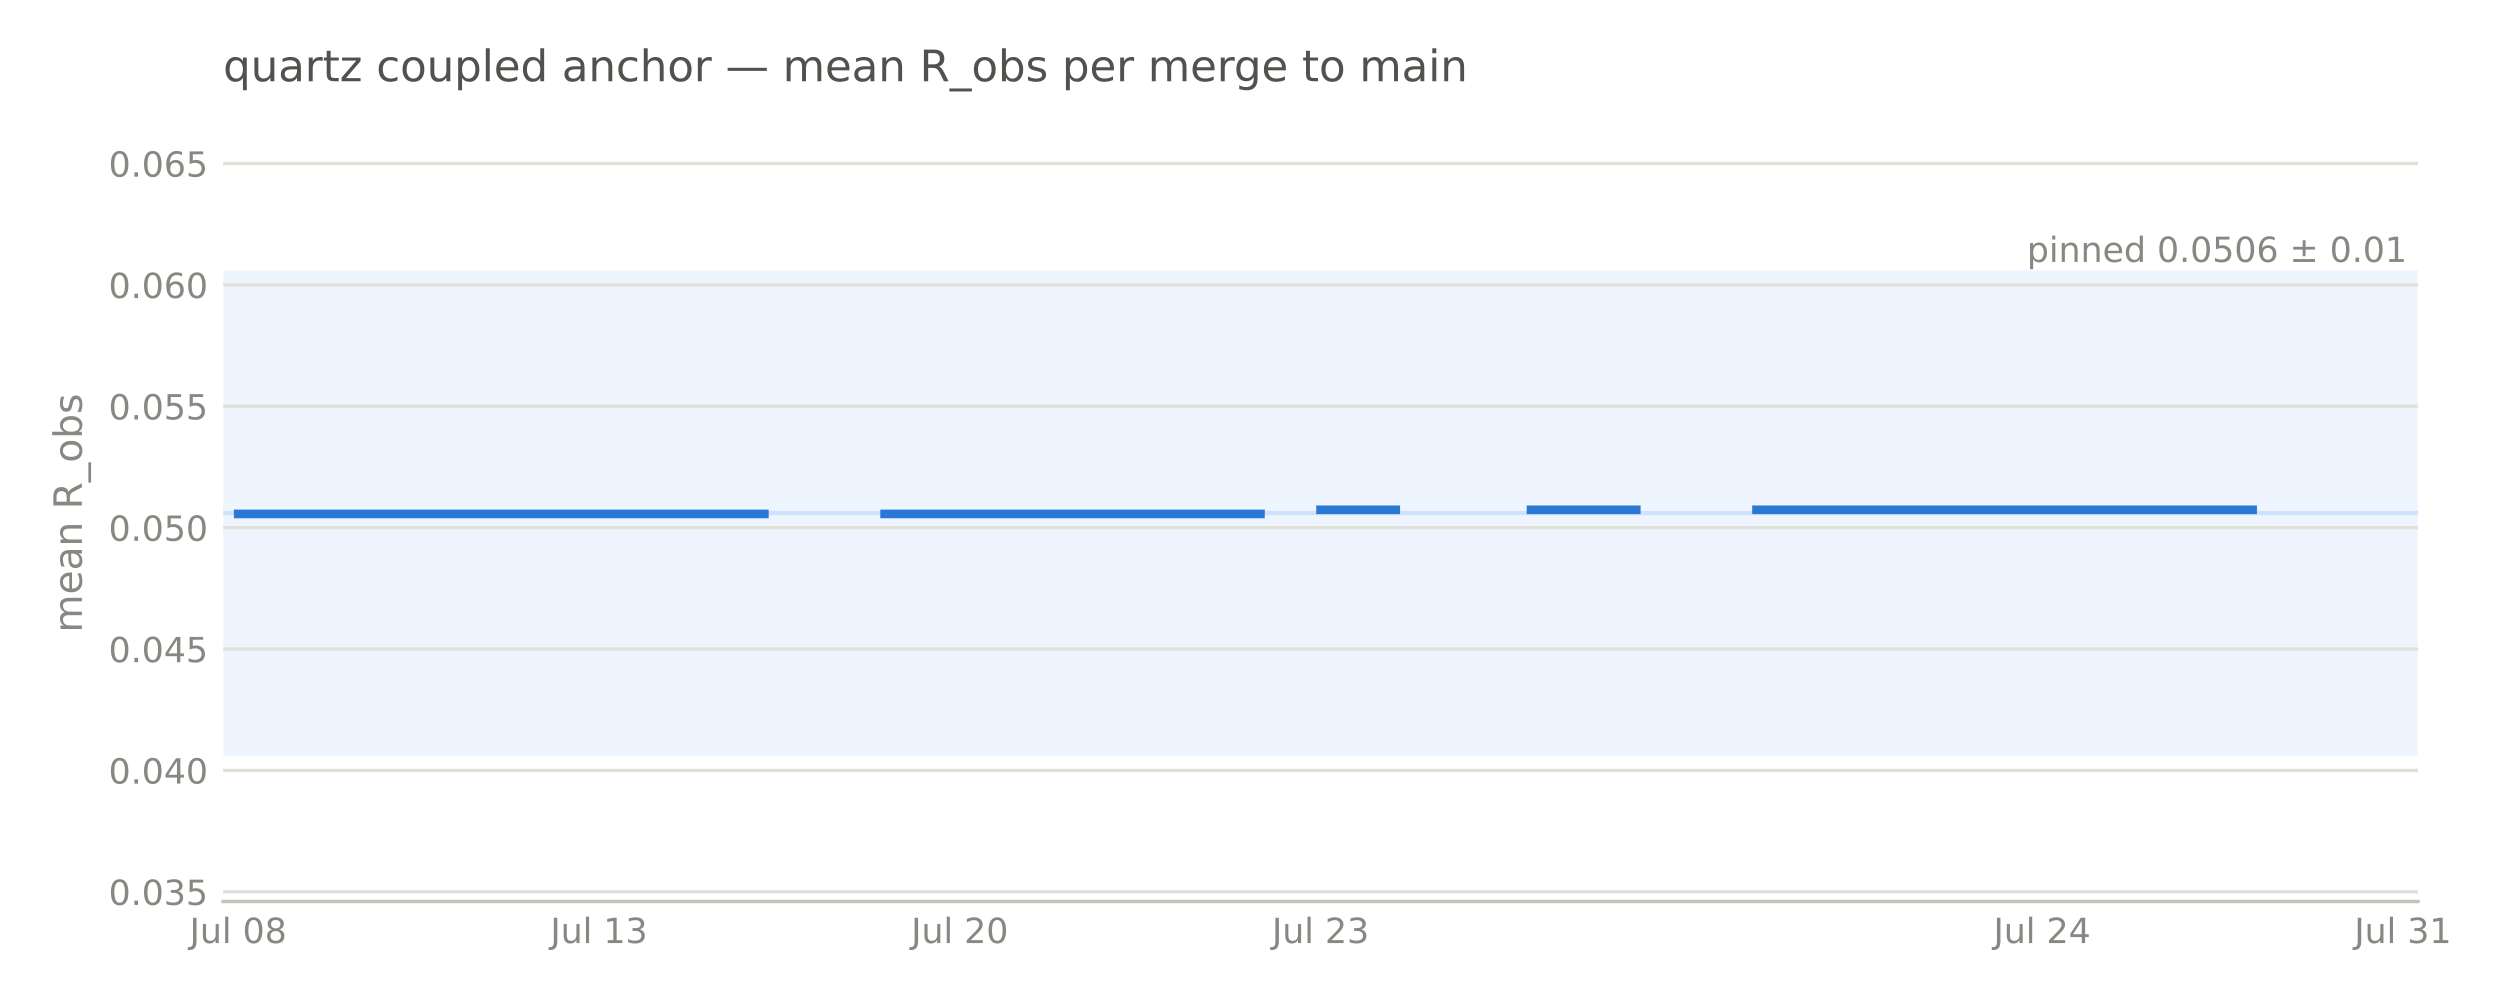
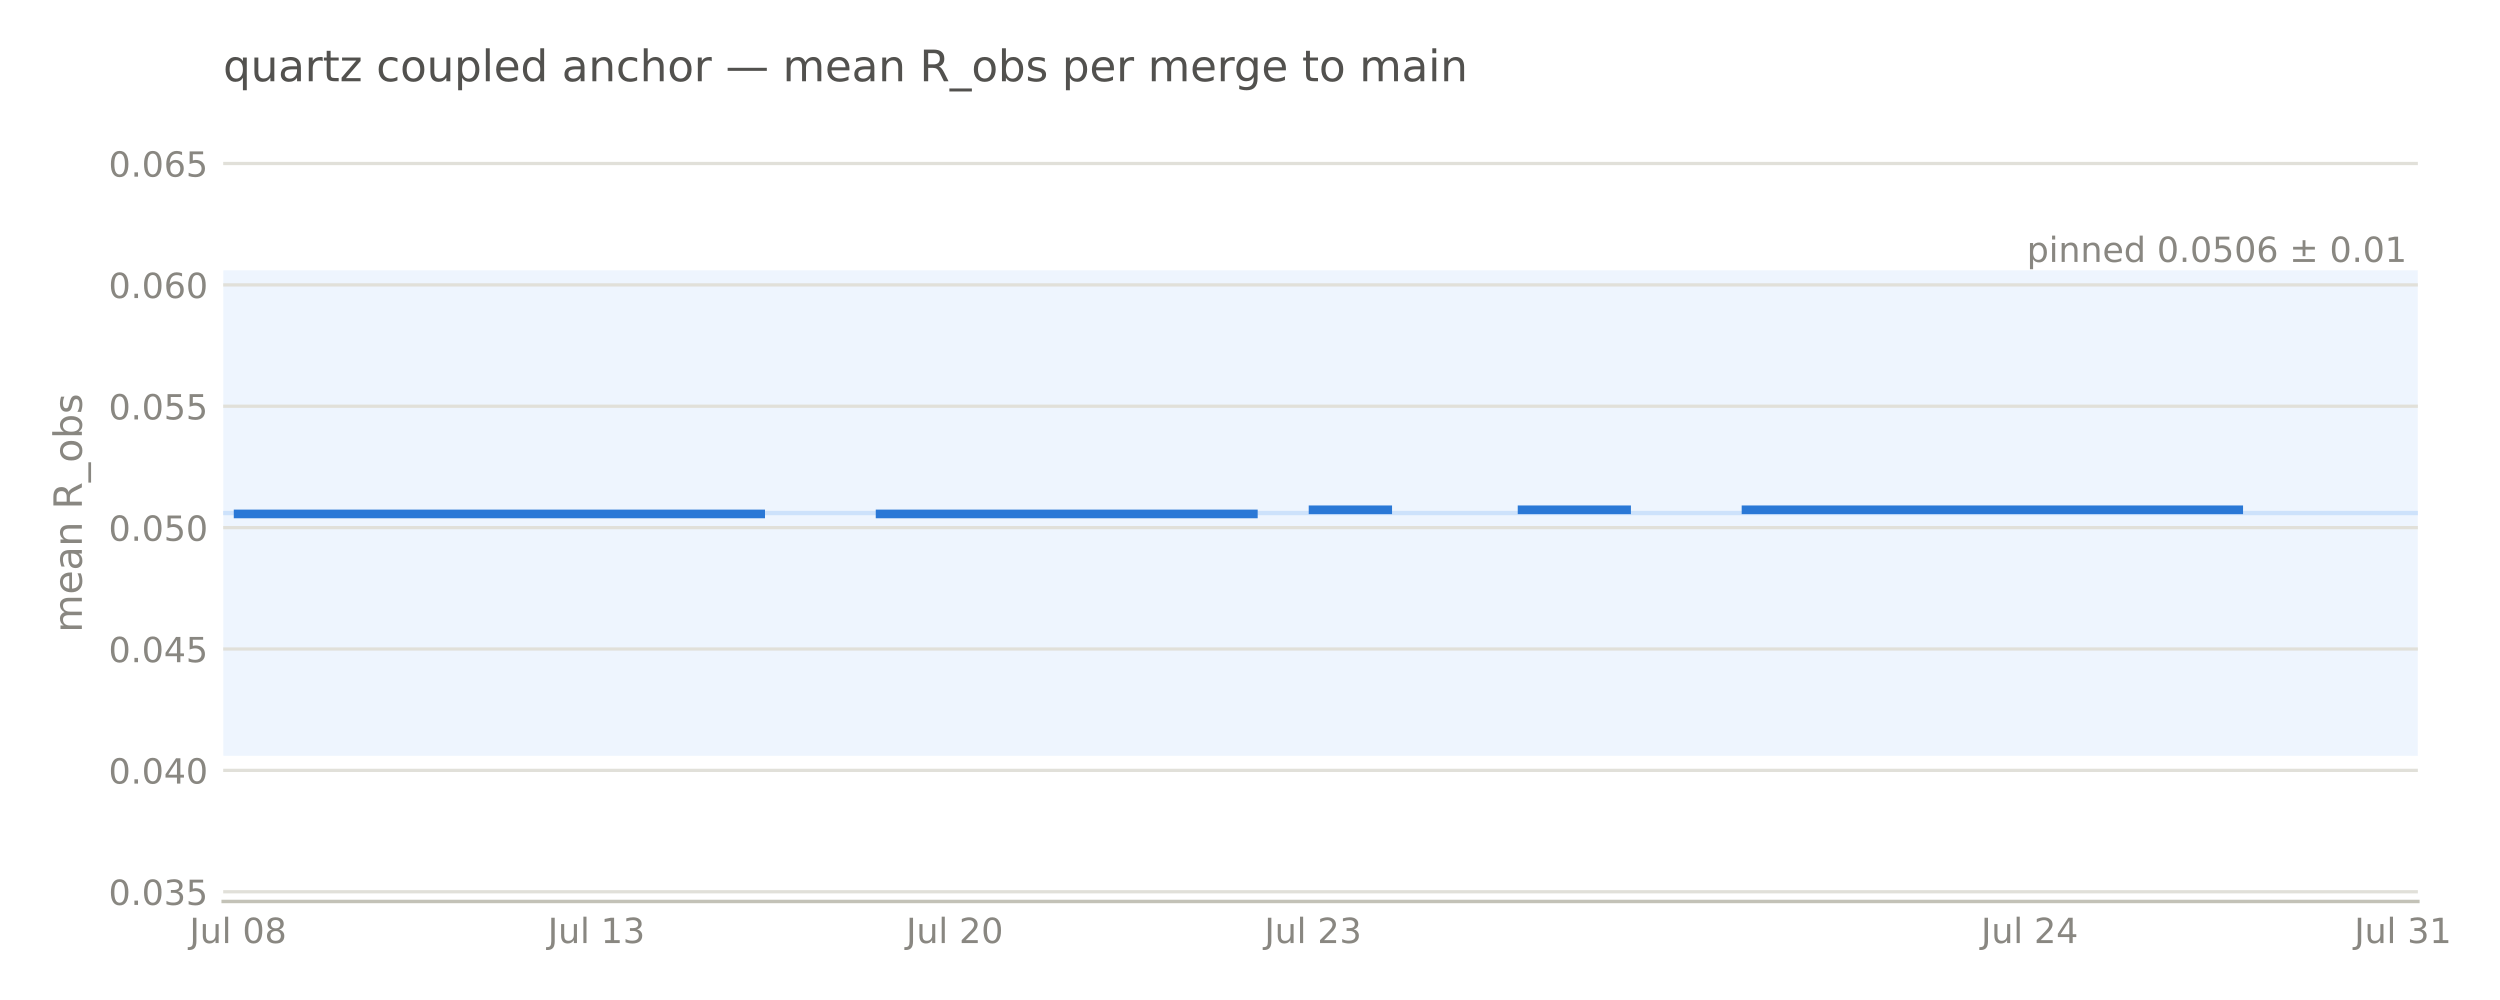
<svg xmlns="http://www.w3.org/2000/svg" width="576pt" height="230.4pt" viewBox="0 0 576 230.4" version="1.1">
  <defs>
    <style type="text/css">*{stroke-linejoin: round; stroke-linecap: butt}</style>
  </defs>
  <g id="figure_1">
    <g id="patch_1">
      <path d="M 0 230.4  L 576 230.4  L 576 0  L 0 0  L 0 230.4  z " style="fill: none; opacity: 0" />
    </g>
    <g id="axes_1">
      <g id="patch_2">
-         <path d="M 51.422 207.698  L 557.098 207.698  L 557.098 28.72  L 51.422 28.72  L 51.422 207.698  z " style="fill: none" />
+         <path d="M 51.422 207.698  L 557.077 207.698  L 557.077 28.72  L 51.422 28.72  L 51.422 207.698  z " style="fill: none" />
      </g>
      <g id="patch_3">
-         <path d="M 51.422 174.14  L 557.098 174.14  L 557.098 62.278  L 51.422 62.278  z " clip-path="url(#p4c9774a7f5)" style="fill: #cde2fb; opacity: 0.35" />
+         <path d="M 51.422 174.14  L 557.077 174.14  L 557.077 62.278  L 51.422 62.278  z " clip-path="url(#p5fcd41ae10)" style="fill: #cde2fb; opacity: 0.35" />
      </g>
      <g id="matplotlib.axis_1">
        <g id="xtick_1">
          <g id="line2d_1" />
          <g id="text_1">
-             <text style="font-size: 8px; font-family: 'DejaVu Sans', 'Bitstream Vera Sans', 'Computer Modern Sans Serif', 'Lucida Grande', 'Verdana', 'Geneva', 'Lucid', 'Arial', 'Helvetica', 'Avant Garde', sans-serif; text-anchor: middle; fill: #898781" x="54.886" y="217.277" transform="rotate(-0 54.88564 217.2769)">Jul 08</text>
+             <text style="font-size: 8px; font-family: 'DejaVu Sans', 'Bitstream Vera Sans', 'Computer Modern Sans Serif', 'Lucida Grande', 'Verdana', 'Geneva', 'Lucid', 'Arial', 'Helvetica', 'Avant Garde', sans-serif; text-anchor: middle; fill: #898781" x="54.862" y="217.277" transform="rotate(-0 54.86194 217.2769)">Jul 08</text>
          </g>
        </g>
        <g id="xtick_2">
          <g id="line2d_2" />
          <g id="text_2">
-             <text style="font-size: 8px; font-family: 'DejaVu Sans', 'Bitstream Vera Sans', 'Computer Modern Sans Serif', 'Lucida Grande', 'Verdana', 'Geneva', 'Lucid', 'Arial', 'Helvetica', 'Avant Garde', sans-serif; text-anchor: middle; fill: #898781" x="138.01" y="217.277" transform="rotate(-0 138.0104 217.2769)">Jul 13</text>
+             <text style="font-size: 8px; font-family: 'DejaVu Sans', 'Bitstream Vera Sans', 'Computer Modern Sans Serif', 'Lucida Grande', 'Verdana', 'Geneva', 'Lucid', 'Arial', 'Helvetica', 'Avant Garde', sans-serif; text-anchor: middle; fill: #898781" x="137.418" y="217.277" transform="rotate(-0 137.4178 217.2769)">Jul 13</text>
          </g>
        </g>
        <g id="xtick_3">
          <g id="line2d_3" />
          <g id="text_3">
-             <text style="font-size: 8px; font-family: 'DejaVu Sans', 'Bitstream Vera Sans', 'Computer Modern Sans Serif', 'Lucida Grande', 'Verdana', 'Geneva', 'Lucid', 'Arial', 'Helvetica', 'Avant Garde', sans-serif; text-anchor: middle; fill: #898781" x="221.135" y="217.277" transform="rotate(-0 221.1351 217.2769)">Jul 20</text>
+             <text style="font-size: 8px; font-family: 'DejaVu Sans', 'Bitstream Vera Sans', 'Computer Modern Sans Serif', 'Lucida Grande', 'Verdana', 'Geneva', 'Lucid', 'Arial', 'Helvetica', 'Avant Garde', sans-serif; text-anchor: middle; fill: #898781" x="219.974" y="217.277" transform="rotate(-0 219.9737 217.2769)">Jul 20</text>
          </g>
        </g>
        <g id="xtick_4">
          <g id="line2d_4" />
          <g id="text_4">
-             <text style="font-size: 8px; font-family: 'DejaVu Sans', 'Bitstream Vera Sans', 'Computer Modern Sans Serif', 'Lucida Grande', 'Verdana', 'Geneva', 'Lucid', 'Arial', 'Helvetica', 'Avant Garde', sans-serif; text-anchor: middle; fill: #898781" x="304.26" y="217.277" transform="rotate(-0 304.2598 217.2769)">Jul 23</text>
+             <text style="font-size: 8px; font-family: 'DejaVu Sans', 'Bitstream Vera Sans', 'Computer Modern Sans Serif', 'Lucida Grande', 'Verdana', 'Geneva', 'Lucid', 'Arial', 'Helvetica', 'Avant Garde', sans-serif; text-anchor: middle; fill: #898781" x="302.53" y="217.277" transform="rotate(-0 302.5295 217.2769)">Jul 23</text>
          </g>
        </g>
        <g id="xtick_5">
          <g id="line2d_5" />
          <g id="text_5">
-             <text style="font-size: 8px; font-family: 'DejaVu Sans', 'Bitstream Vera Sans', 'Computer Modern Sans Serif', 'Lucida Grande', 'Verdana', 'Geneva', 'Lucid', 'Arial', 'Helvetica', 'Avant Garde', sans-serif; text-anchor: middle; fill: #898781" x="470.509" y="217.277" transform="rotate(-0 470.5093 217.2769)">Jul 24</text>
+             <text style="font-size: 8px; font-family: 'DejaVu Sans', 'Bitstream Vera Sans', 'Computer Modern Sans Serif', 'Lucida Grande', 'Verdana', 'Geneva', 'Lucid', 'Arial', 'Helvetica', 'Avant Garde', sans-serif; text-anchor: middle; fill: #898781" x="467.641" y="217.277" transform="rotate(-0 467.6412 217.2769)">Jul 24</text>
          </g>
        </g>
        <g id="xtick_6">
          <g id="line2d_6" />
          <g id="text_6">
-             <text style="font-size: 8px; font-family: 'DejaVu Sans', 'Bitstream Vera Sans', 'Computer Modern Sans Serif', 'Lucida Grande', 'Verdana', 'Geneva', 'Lucid', 'Arial', 'Helvetica', 'Avant Garde', sans-serif; text-anchor: middle; fill: #898781" x="553.634" y="217.277" transform="rotate(-0 553.634 217.2769)">Jul 31</text>
+             <text style="font-size: 8px; font-family: 'DejaVu Sans', 'Bitstream Vera Sans', 'Computer Modern Sans Serif', 'Lucida Grande', 'Verdana', 'Geneva', 'Lucid', 'Arial', 'Helvetica', 'Avant Garde', sans-serif; text-anchor: middle; fill: #898781" x="553.637" y="217.277" transform="rotate(-0 553.6369 217.2769)">Jul 31</text>
          </g>
        </g>
      </g>
      <g id="matplotlib.axis_2">
        <g id="ytick_1">
          <g id="line2d_7">
-             <path d="M 51.422 205.461  L 557.098 205.461  " clip-path="url(#p4c9774a7f5)" style="fill: none; stroke: #e1e0d9; stroke-width: 0.75; stroke-linecap: square" />
+             <path d="M 51.422 205.461  L 557.077 205.461  " clip-path="url(#p5fcd41ae10)" style="fill: none; stroke: #e1e0d9; stroke-width: 0.75; stroke-linecap: square" />
          </g>
          <g id="line2d_8" />
          <g id="text_7">
            <text style="font-size: 8px; font-family: 'DejaVu Sans', 'Bitstream Vera Sans', 'Computer Modern Sans Serif', 'Lucida Grande', 'Verdana', 'Geneva', 'Lucid', 'Arial', 'Helvetica', 'Avant Garde', sans-serif; text-anchor: end; fill: #898781" x="47.922" y="208.5" transform="rotate(-0 47.92211 208.5)">0.035</text>
          </g>
        </g>
        <g id="ytick_2">
          <g id="line2d_9">
-             <path d="M 51.422 177.496  L 557.098 177.496  " clip-path="url(#p4c9774a7f5)" style="fill: none; stroke: #e1e0d9; stroke-width: 0.75; stroke-linecap: square" />
+             <path d="M 51.422 177.496  L 557.077 177.496  " clip-path="url(#p5fcd41ae10)" style="fill: none; stroke: #e1e0d9; stroke-width: 0.75; stroke-linecap: square" />
          </g>
          <g id="line2d_10" />
          <g id="text_8">
            <text style="font-size: 8px; font-family: 'DejaVu Sans', 'Bitstream Vera Sans', 'Computer Modern Sans Serif', 'Lucida Grande', 'Verdana', 'Geneva', 'Lucid', 'Arial', 'Helvetica', 'Avant Garde', sans-serif; text-anchor: end; fill: #898781" x="47.922" y="180.535" transform="rotate(-0 47.92211 180.5346)">0.040</text>
          </g>
        </g>
        <g id="ytick_3">
          <g id="line2d_11">
-             <path d="M 51.422 149.53  L 557.098 149.53  " clip-path="url(#p4c9774a7f5)" style="fill: none; stroke: #e1e0d9; stroke-width: 0.75; stroke-linecap: square" />
+             <path d="M 51.422 149.53  L 557.077 149.53  " clip-path="url(#p5fcd41ae10)" style="fill: none; stroke: #e1e0d9; stroke-width: 0.75; stroke-linecap: square" />
          </g>
          <g id="line2d_12" />
          <g id="text_9">
            <text style="font-size: 8px; font-family: 'DejaVu Sans', 'Bitstream Vera Sans', 'Computer Modern Sans Serif', 'Lucida Grande', 'Verdana', 'Geneva', 'Lucid', 'Arial', 'Helvetica', 'Avant Garde', sans-serif; text-anchor: end; fill: #898781" x="47.922" y="152.569" transform="rotate(-0 47.92211 152.5693)">0.045</text>
          </g>
        </g>
        <g id="ytick_4">
          <g id="line2d_13">
-             <path d="M 51.422 121.565  L 557.098 121.565  " clip-path="url(#p4c9774a7f5)" style="fill: none; stroke: #e1e0d9; stroke-width: 0.75; stroke-linecap: square" />
+             <path d="M 51.422 121.565  L 557.077 121.565  " clip-path="url(#p5fcd41ae10)" style="fill: none; stroke: #e1e0d9; stroke-width: 0.75; stroke-linecap: square" />
          </g>
          <g id="line2d_14" />
          <g id="text_10">
            <text style="font-size: 8px; font-family: 'DejaVu Sans', 'Bitstream Vera Sans', 'Computer Modern Sans Serif', 'Lucida Grande', 'Verdana', 'Geneva', 'Lucid', 'Arial', 'Helvetica', 'Avant Garde', sans-serif; text-anchor: end; fill: #898781" x="47.922" y="124.604" transform="rotate(-0 47.92211 124.604)">0.050</text>
          </g>
        </g>
        <g id="ytick_5">
          <g id="line2d_15">
-             <path d="M 51.422 93.6  L 557.098 93.6  " clip-path="url(#p4c9774a7f5)" style="fill: none; stroke: #e1e0d9; stroke-width: 0.75; stroke-linecap: square" />
+             <path d="M 51.422 93.6  L 557.077 93.6  " clip-path="url(#p5fcd41ae10)" style="fill: none; stroke: #e1e0d9; stroke-width: 0.75; stroke-linecap: square" />
          </g>
          <g id="line2d_16" />
          <g id="text_11">
            <text style="font-size: 8px; font-family: 'DejaVu Sans', 'Bitstream Vera Sans', 'Computer Modern Sans Serif', 'Lucida Grande', 'Verdana', 'Geneva', 'Lucid', 'Arial', 'Helvetica', 'Avant Garde', sans-serif; text-anchor: end; fill: #898781" x="47.922" y="96.639" transform="rotate(-0 47.92211 96.63863)">0.055</text>
          </g>
        </g>
        <g id="ytick_6">
          <g id="line2d_17">
-             <path d="M 51.422 65.634  L 557.098 65.634  " clip-path="url(#p4c9774a7f5)" style="fill: none; stroke: #e1e0d9; stroke-width: 0.75; stroke-linecap: square" />
+             <path d="M 51.422 65.634  L 557.077 65.634  " clip-path="url(#p5fcd41ae10)" style="fill: none; stroke: #e1e0d9; stroke-width: 0.75; stroke-linecap: square" />
          </g>
          <g id="line2d_18" />
          <g id="text_12">
            <text style="font-size: 8px; font-family: 'DejaVu Sans', 'Bitstream Vera Sans', 'Computer Modern Sans Serif', 'Lucida Grande', 'Verdana', 'Geneva', 'Lucid', 'Arial', 'Helvetica', 'Avant Garde', sans-serif; text-anchor: end; fill: #898781" x="47.922" y="68.673" transform="rotate(-0 47.92211 68.6733)">0.060</text>
          </g>
        </g>
        <g id="ytick_7">
          <g id="line2d_19">
-             <path d="M 51.422 37.669  L 557.098 37.669  " clip-path="url(#p4c9774a7f5)" style="fill: none; stroke: #e1e0d9; stroke-width: 0.75; stroke-linecap: square" />
+             <path d="M 51.422 37.669  L 557.077 37.669  " clip-path="url(#p5fcd41ae10)" style="fill: none; stroke: #e1e0d9; stroke-width: 0.75; stroke-linecap: square" />
          </g>
          <g id="line2d_20" />
          <g id="text_13">
            <text style="font-size: 8px; font-family: 'DejaVu Sans', 'Bitstream Vera Sans', 'Computer Modern Sans Serif', 'Lucida Grande', 'Verdana', 'Geneva', 'Lucid', 'Arial', 'Helvetica', 'Avant Garde', sans-serif; text-anchor: end; fill: #898781" x="47.922" y="40.708" transform="rotate(-0 47.92211 40.70797)">0.065</text>
          </g>
        </g>
        <g id="text_14">
          <text style="font-size: 9px; font-family: 'DejaVu Sans', 'Bitstream Vera Sans', 'Computer Modern Sans Serif', 'Lucida Grande', 'Verdana', 'Geneva', 'Lucid', 'Arial', 'Helvetica', 'Avant Garde', sans-serif; text-anchor: middle; fill: #898781" x="18.858" y="118.209" transform="rotate(-90 18.8575 118.2091)">mean R_obs</text>
        </g>
      </g>
      <g id="line2d_21">
-         <path d="M 51.422 118.209  L 557.098 118.209  " clip-path="url(#p4c9774a7f5)" style="fill: none; stroke: #cde2fb; stroke-linecap: square" />
+         <path d="M 51.422 118.209  L 557.077 118.209  " clip-path="url(#p5fcd41ae10)" style="fill: none; stroke: #cde2fb; stroke-linecap: square" />
      </g>
      <g id="patch_4">
-         <path d="M 51.422 207.698  L 557.098 207.698  " style="fill: none; stroke: #c3c2b7; stroke-width: 0.8; stroke-linejoin: miter; stroke-linecap: square" />
+         <path d="M 51.422 207.698  L 557.077 207.698  " style="fill: none; stroke: #c3c2b7; stroke-width: 0.8; stroke-linejoin: miter; stroke-linecap: square" />
      </g>
      <g id="line2d_22">
-         <path d="M 54.886 118.409  L 176.109 118.409  M 203.817 118.409  L 290.406 118.409  M 304.26 117.455  L 321.577 117.455  M 352.749 117.455  L 376.994 117.455  M 404.702 117.455  L 518.999 117.455  L 518.999 117.455  " clip-path="url(#p4c9774a7f5)" style="fill: none; stroke: #2a78d6; stroke-width: 2; stroke-linecap: square" />
+         <path d="M 54.862 118.409  L 175.256 118.409  M 202.775 118.409  L 288.77 118.409  M 302.53 117.455  L 319.729 117.455  M 350.687 117.455  L 374.766 117.455  M 402.285 117.455  L 515.799 117.455  L 515.799 117.455  " clip-path="url(#p5fcd41ae10)" style="fill: none; stroke: #2a78d6; stroke-width: 2; stroke-linecap: square" />
      </g>
      <g id="text_15">
-         <text style="font-size: 8px; font-family: 'DejaVu Sans', 'Bitstream Vera Sans', 'Computer Modern Sans Serif', 'Lucida Grande', 'Verdana', 'Geneva', 'Lucid', 'Arial', 'Helvetica', 'Avant Garde', sans-serif; text-anchor: end; fill: #898781" x="554.569" y="60.357" transform="rotate(-0 554.5692 60.35652)">pinned 0.0506 ± 0.01</text>
+         <text style="font-size: 8px; font-family: 'DejaVu Sans', 'Bitstream Vera Sans', 'Computer Modern Sans Serif', 'Lucida Grande', 'Verdana', 'Geneva', 'Lucid', 'Arial', 'Helvetica', 'Avant Garde', sans-serif; text-anchor: end; fill: #898781" x="554.548" y="60.357" transform="rotate(-0 554.5485 60.35652)">pinned 0.0506 ± 0.01</text>
      </g>
      <g id="text_16">
        <text style="font-size: 10px; font-family: 'DejaVu Sans', 'Bitstream Vera Sans', 'Computer Modern Sans Serif', 'Lucida Grande', 'Verdana', 'Geneva', 'Lucid', 'Arial', 'Helvetica', 'Avant Garde', sans-serif; text-anchor: start; fill: #52514e" x="51.422" y="18.72" transform="rotate(-0 51.42211 18.72)">quartz coupled anchor — mean R_obs per merge to main</text>
      </g>
    </g>
  </g>
  <defs>
-     <clipPath id="p4c9774a7f5">
-       <rect x="51.422" y="28.72" width="505.675" height="178.978" />
+     <clipPath id="p5fcd41ae10">
+       <rect x="51.422" y="28.72" width="505.655" height="178.978" />
    </clipPath>
  </defs>
</svg>
